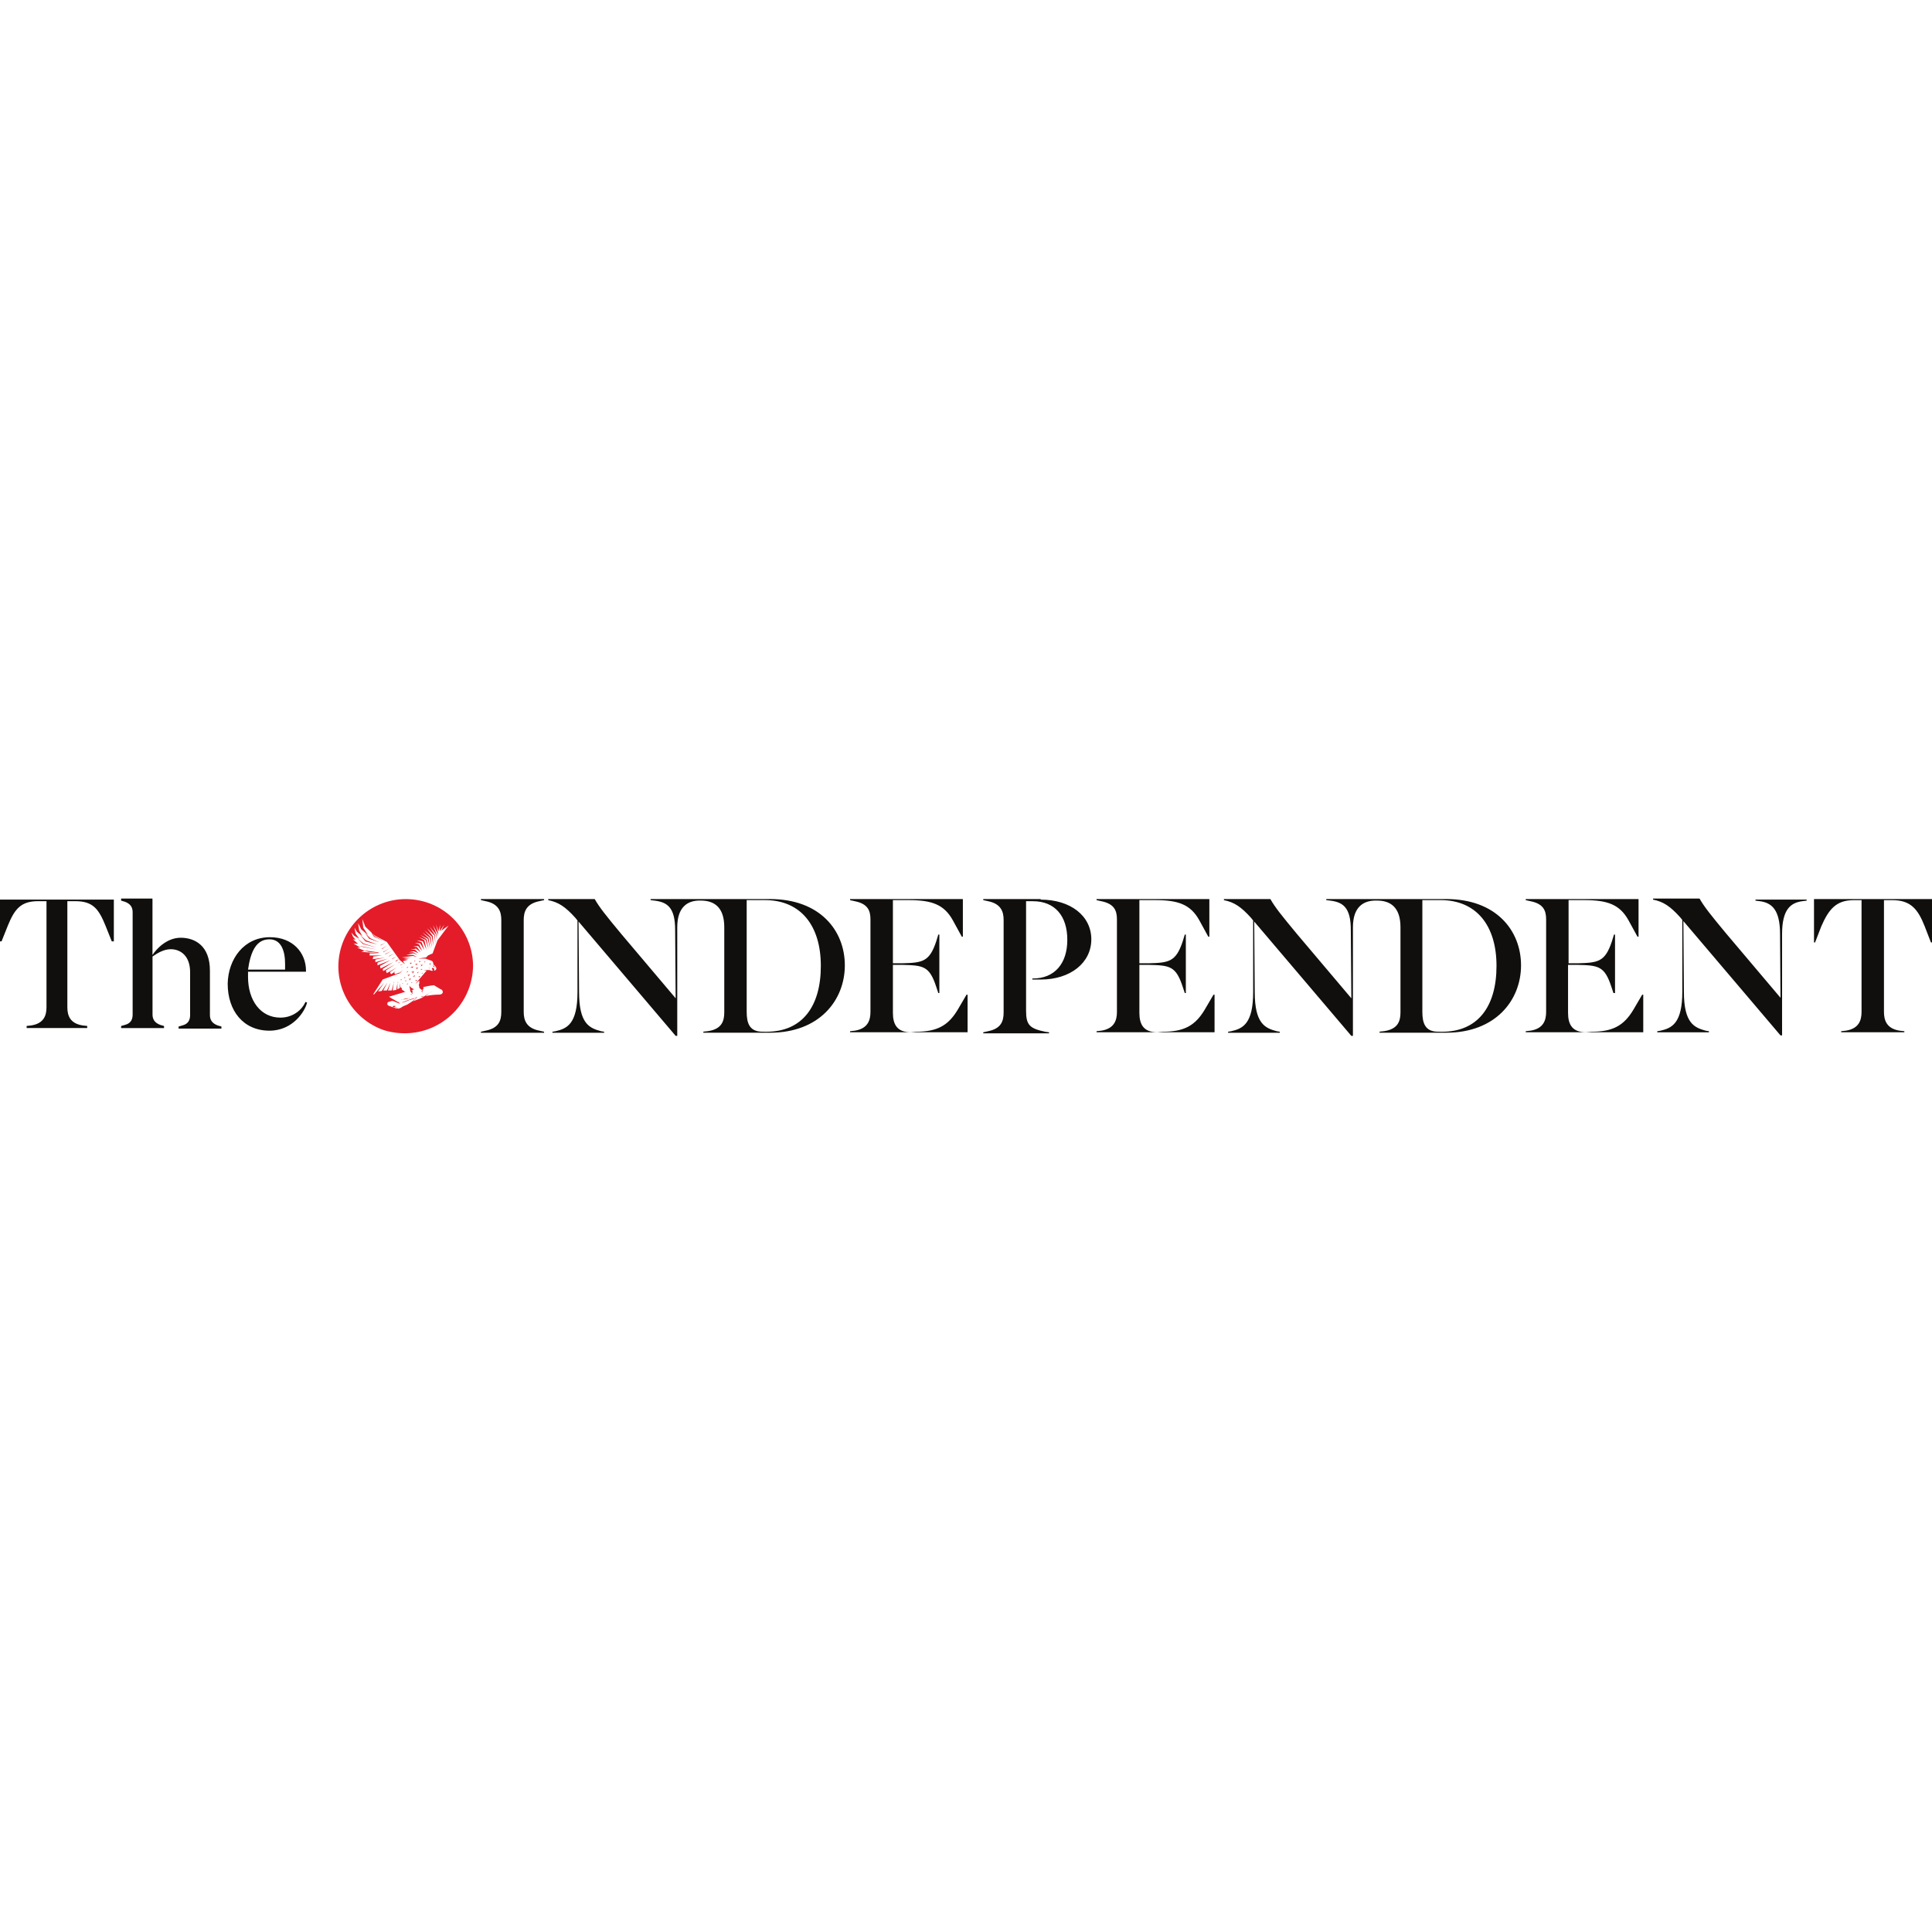
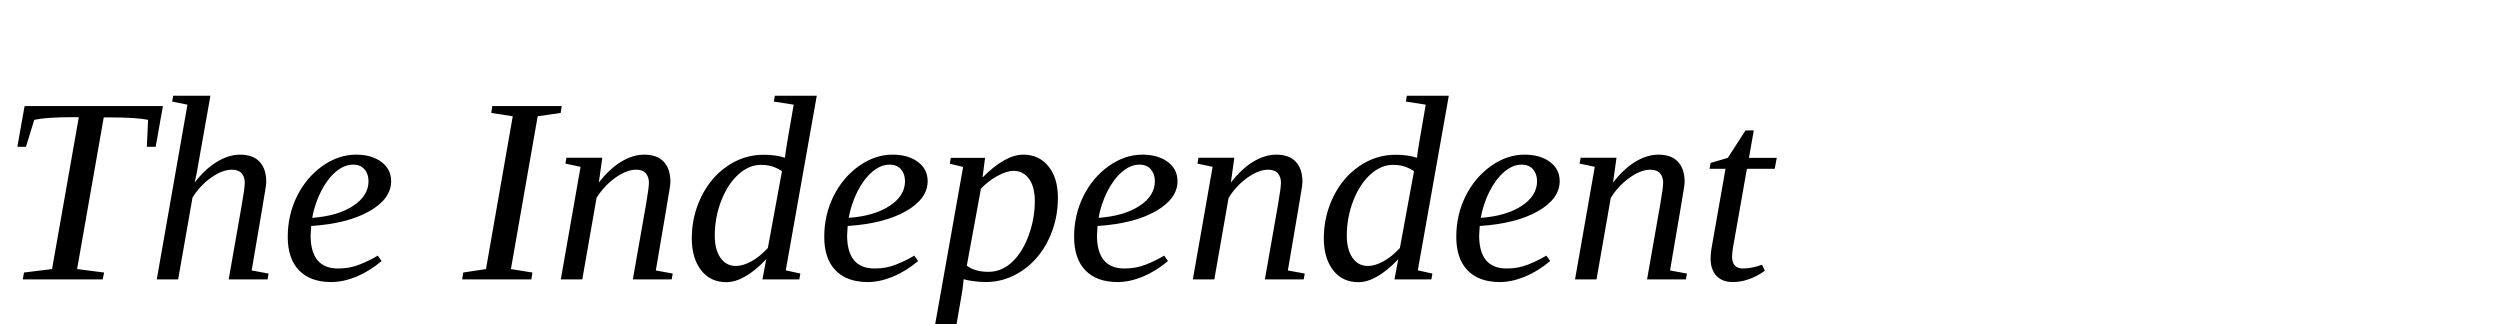
- <svg xmlns="http://www.w3.org/2000/svg" xmlns:xlink="http://www.w3.org/1999/xlink" version="1.1" id="Ñëîé_1" x="0px" y="0px" viewBox="0 0 512 512" style="enable-background:new 0 0 512 512;" xml:space="preserve">
-   <style type="text/css">
- 	.st0{clip-path:url(#SVGID_00000043427968384454321600000005042534563173645485_);fill:#E41C29;}
- 	.st1{fill:#110F0D;}
- </style>
-   <g id="XMLID_90_">
-     <g id="XMLID_97_">
-       <g>
-         <defs>
-           <path id="SVGID_1_" d="M107.24,273.83c10.1,0,18.13-8.16,18.13-18.13c0-10.1-8.16-18.13-18.13-18.13      c-10.1,0-18.13,8.16-18.13,18.13C88.98,265.81,97.14,273.83,107.24,273.83" />
-         </defs>
-         <clipPath id="SVGID_00000016059428267582604020000007290744455050895261_">
-           <use xlink:href="#SVGID_1_" style="overflow:visible;" />
-         </clipPath>
-         <path id="XMLID_164_" style="clip-path:url(#SVGID_00000016059428267582604020000007290744455050895261_);fill:#E41C29;" d="     M107.66,257.5h0.28l-0.14,0.28l0,0l0.42-0.42l0,0L107.66,257.5L107.66,257.5z M107.8,256.67L107.8,256.67l0.42-0.42l0,0     l-0.55,0.14l0,0h0.28L107.8,256.67z M106.55,259.58h-0.42l0,0l0.14,0.14l-0.14,0.14l0,0L106.55,259.58L106.55,259.58     L106.55,259.58z M107.52,259.03h-0.55l0,0l0.28,0.14l-0.14,0.14l0,0L107.52,259.03L107.52,259.03L107.52,259.03z M107.94,258.47     h0.28v0.28l0,0l0.42-0.55l0,0L107.94,258.47L107.94,258.47z M106.55,260.55L106.55,260.55l0.14,0.14l-0.14,0.14l0,0l0.28-0.28     l0,0L106.55,260.55z M109.04,260.55l0.28-0.28l0,0l-0.42,0.14l0,0h0.14V260.55L109.04,260.55z M109.32,258.06l0.42-0.69l0,0     l-0.83,0.28l0,0h0.42V258.06L109.32,258.06z M107.8,259.86h-0.55l0,0l0.28,0.14l-0.14,0.14l0,0L107.8,259.86L107.8,259.86     L107.8,259.86z M108.77,256.26l0.42,0.14l-0.14,0.28l0,0l0.55-0.55l0,0L108.77,256.26L108.77,256.26z M108.49,259.86l0.42-0.55     l0,0l-0.69,0.14l0,0h0.28V259.86L108.49,259.86L108.49,259.86z M109.73,254.87L109.73,254.87l0.42-0.28l0,0h-0.42l0,0l0.14,0.14     L109.73,254.87z M108.63,255.57L108.63,255.57l0.55-0.42l0,0h-0.69l0,0l0.28,0.14L108.63,255.57z M110.84,258.75L110.84,258.75     l0.28,0.14l-0.14,0.28l0,0l0.42-0.42l0,0H110.84z M112.36,255.15L112.36,255.15l0.42-0.28l0,0h-0.42l0,0l0.14,0.14L112.36,255.15     z M108.21,260.69h-0.42l0,0l0.14,0.14l-0.14,0.14l0,0L108.21,260.69L108.21,260.69z M111.12,255.01L111.12,255.01l0.42-0.28l0,0     h-0.55l0,0l0.14,0.14L111.12,255.01z M110.43,257.78h0.28l-0.14,0.28l0,0l0.42-0.55l0,0L110.43,257.78L110.43,257.78     L110.43,257.78z M110.7,254.04h2.08c0,0,0.69,0.28,1.52,0.55c0.42,0.14,0.55,0.55,0.55,0.97c0,0,0.28,0.28,0.55,0.55     c0.28,0.28,0.28,0.69,0.14,0.83c-0.14,0.28-0.42,0.28-0.55,0.28l0,0c0.14-0.14,0.14-0.42,0-0.55c-0.14-0.14-0.28-0.28-0.42-0.14     l-0.14,0.14l0.28,0.55l0,0c-0.28,0.14-0.55,0-0.83-0.14c0,0,0,0-1.66,0l0,0l0.83,0.14l0,0l-3.04,3.6l0,0l1.11-0.97v0.83     l-0.14,0.28l0.14,0.55v0.28l0.97,0.83l0,0l0,0l0,0l0,0l0,0l0,0l0,0l0,0l0,0l0,0l0,0l0,0l0,0l0,0l0,0l0,0l0,0l0,0l0,0l0,0l0,0     v-0.14v-0.14v-0.14l0,0h-0.14h-0.14l0,0l0.42-0.14l0,0l0,0l0,0l0,0l0,0l0,0l0,0l0,0l0,0l0,0l0,0l0,0l0,0l0,0l0,0l0,0l0,0l0,0l0,0     l0,0l0,0v-0.14v-0.14v-0.14l0,0h-0.14h-0.14c1.66-0.42,3.04-0.55,3.04-0.55c1.66,0.97,1.52,0.97,1.94,1.11     c0.69,0.42,0.55,1.38-0.55,1.38c-0.97,0-2.63,0.14-3.6,0.42l0.97-0.83l0,0c0,0-0.97,0.69-1.94,1.25l0,0     c-0.55,0.28-1.52,0.55-2.35,0.97l1.38-1.25l0,0c0,0-1.66,1.38-2.91,2.08c-0.69,0.28-1.38,0.55-1.66,0.83     c-0.55,0.28-0.83,0.28-1.38,0.14c-0.83-0.28-1.25-0.42-1.94-0.69c-0.42-0.14-0.42-0.83,0-0.97c0.14,0,0.69-0.28,1.11-0.28     c0.14,0,0.28,0.14,0.42,0.14c0.28,0.14,0.55,0.28,0.69,0.28l0.28,0.14h0.14l0,0l0,0l0,0l0,0l0,0l0,0l0.14,0.14l0.14,0.14v0.14     v0.14l0,0l0,0l0,0v-0.14v-0.28l-0.14-0.28l-0.14-0.14l0,0l0,0l0,0l0,0l0,0h-0.14l-0.28-0.14c-0.28-0.14-0.42-0.28-0.69-0.42     c-0.55-0.28-0.97-0.55-1.38-0.83l0,0c0,0,1.8-0.55,4.15-1.25l0.42,0.14l0,0l0,0l-0.28-0.14l-0.55-0.42l-0.28-0.14l-0.14-0.55     l-0.28-0.14l-0.28-1.11l0,0l0.14,1.25l-0.69,0.42v-1.66l0,0l-0.28,1.8l-0.97,0.14l0.28-1.94l0,0l-0.55,1.94h-0.97l0.69-2.08l0,0     l-0.97,2.08l0,0h-0.97l1.11-2.08l0,0l-1.52,2.21l-0.97,0.14l1.66-2.35l0,0l-2.77,3.18l-0.14-0.14l2.49-3.87l3.74-1.38     c0,0,0.28-0.14,0.42-0.14l0.28-0.14H106l0.14-0.14l0.14-0.14l0,0l0,0l0.14-0.14v-0.14v-0.14v-0.14v-0.14v-0.14v-0.14v-0.14l0,0     l0,0l0,0v0.14v0.14v0.14v0.14v0.14v0.14l-0.14,0.14l-0.14,0.14l0,0l0,0l-0.14,0.14h-0.14h-0.14l-0.28,0.14     c-0.14,0-0.28,0.14-0.42,0.14l-0.28,0.14l-0.28-0.42l0.42-0.42l0,0l-1.25,0.83l-0.28-0.55l1.8-1.25l0,0l-2.63,1.52l-0.28-0.69     l2.49-1.66l0,0l-3.18,1.8l-0.14-0.55l2.77-1.8l0,0l-3.32,1.66l-0.14-0.69l0,0l2.77-1.52l0,0l-3.46,1.38v-0.69l2.77-1.11l0,0     l-3.32,0.97v-0.69l2.63-0.55l0,0l-3.32,0.42l0.14-0.69l2.35-0.28l0,0h-3.32v-0.55h2.63l0,0l-4.84-0.42l0,0l0.83-0.28l0,0     l-1.94-0.83l0,0h0.83l0,0l-1.8-1.11l0,0l1.25,0.14l0,0l-1.38-1.25l0,0l0.69,0.14l0,0l-0.69-0.83l-0.42-1.11l0,0l0.69,0.83     l1.38,0.83l0,0l-0.97-1.38l-0.28-1.52l0,0l0.69,1.11l1.38,1.11l0,0l-0.83-1.52l-0.28-1.94l0,0l0.83,1.66l1.8,1.52l0,0l-1.25-1.94     l-0.28-2.35l0,0l0.83,2.08l2.49,2.35l3.18,1.66l3.46,4.84l1.38,1.11l0,0l-0.55-0.83l0,0l0,0l0,0l1.38-0.42l0,0l-1.25-0.14l0,0     l1.8-0.28l0,0l-2.21-0.14l0,0l2.91-0.42l1.11,0.28l0,0l-1.11-0.55h-1.8l0,0l1.94-0.42l1.11,0.42l0,0l-1.11-0.69h-1.25l0,0     l1.38-0.28l1.25,0.55l0,0l-0.97-0.97h-1.11l0,0l1.38-0.28l1.25,0.97l0,0l-0.97-1.38l-0.97-0.14l0,0l1.25-0.14l1.11,1.38l0,0     l-0.83-1.8l-1.11-0.42l0,0l1.38,0.14l1.11,1.8l0,0l-0.69-2.08l-1.38-0.55l0,0l1.66,0.28l0.97,2.21l0,0l-0.55-2.49l-1.52-0.83l0,0     l1.8,0.69l0.83,2.49l0,0l-0.55-2.63l-1.66-1.11l0,0l1.94,0.97l0.69,2.63l0,0l-0.42-2.77l-1.66-1.52l0,0l1.94,1.38l0.55,2.63l0,0     l-0.28-2.77l-1.66-1.8l0,0l1.94,1.66l0.42,2.49l0,0l-0.14-2.63l-1.52-2.08l0,0l1.94,1.94l0.28,2.21l0,0l-0.14-2.35l-1.38-2.21     l0,0l1.66,2.08l0.28,1.52l0,0l-0.14-1.66l-0.97-2.35l0,0l1.25,2.21l0.14,0.83l0,0v-0.97l-0.55-2.21l0,0l0.69,1.8l0,0l0.42-1.8     l0,0l-0.14,1.8l0,0l1.25-1.8l0,0l-0.83,1.66l0,0l1.94-1.38l0,0l-2.91,3.87c0,0-0.97,2.49-1.25,3.32c0,0.14-0.14,0.28-0.28,0.28     l-0.97,0.42l-0.55,0.55L110.7,254.04L110.7,254.04L110.7,254.04z M107.52,238.27c-9.82,0-17.85,8.03-17.85,17.85     c0,9.82,8.03,17.85,17.85,17.85c9.82,0,17.85-8.03,17.85-17.85C125.37,246.29,117.48,238.27,107.52,238.27 M110.15,256.53     l0.28,0.14l-0.14,0.28l0,0l0.55-0.55l0,0L110.15,256.53L110.15,256.53L110.15,256.53z M111.67,257.92h0.14v0.14l0,0l0.28-0.28     l0,0L111.67,257.92L111.67,257.92L111.67,257.92z M108.9,263.59L108.9,263.59L108.9,263.59l0.14,0.14l0,0l0,0l0,0l0,0l0,0l0,0     l0,0l0,0l0,0l0,0l0,0l0,0l0,0l0,0l0,0v-0.14v-0.14l0,0l0,0l0,0h-0.14V263.59L108.9,263.59L108.9,263.59L108.9,263.59     L108.9,263.59L108.9,263.59L108.9,263.59L108.9,263.59L108.9,263.59L108.9,263.59L108.9,263.59L108.9,263.59 M110.56,264.28     h-0.14c-0.14,0-0.28,0-0.28,0.14l-0.28,0.14h-0.14h-0.14c-0.28,0.14-0.55,0.14-0.83,0.28c-0.14,0-0.28,0.14-0.55,0.14l-0.28,0.14     l-0.28,0.14h-0.14l-0.28,0.14l0,0c-0.14,0-0.28,0.14-0.28,0.14h-0.14l-0.28,0.14l0,0l0,0l0,0h0.14h0.14     c0.14,0,0.28-0.14,0.28-0.14h0.14l0.28-0.14h0.14l0.28-0.14l0.28-0.14c0.14,0,0.28-0.14,0.55-0.14c0.28-0.14,0.55-0.14,0.83-0.28     l0.42-0.14l0.28-0.14h0.14C110.15,264.42,110.29,264.42,110.56,264.28L110.56,264.28h0.28l0,0H110.56z M107.1,264.84h0.14     c0.14,0,0.42-0.14,0.55-0.14h0.14l0,0l0.28-0.14l0.28-0.14h0.14h0.14l0,0l0,0l0,0h-0.14l0,0l-0.28,0.14h-0.28h-0.14h-0.14     c-0.14,0-0.42,0.14-0.55,0.14c-0.14,0-0.28,0.14-0.42,0.14h-0.14l0,0c-0.14,0-0.28,0.14-0.42,0.14h-0.14l0,0H106h-0.14l0,0l0,0     H106h0.14h0.14h0.14l0.28-0.14h0.14C106.83,264.98,106.97,264.84,107.1,264.84 M110.01,259.72L110.01,259.72l0.28,0.14     l-0.14,0.28l0,0l0.42-0.42l0,0H110.01z M109.6,259.16l0.42-0.69l0,0l-0.69,0.28l0,0h0.42L109.6,259.16L109.6,259.16L109.6,259.16     z M111.95,256.81h-0.55l0,0l0.28,0.14l-0.14,0.14l0,0L111.95,256.81L111.95,256.81z M109.6,262.48l-1.11-1.25l0,0l0.28,1.52     l0.55,0.69l0,0l0,0l0,0l0,0l0,0l0,0l0,0l0,0l0,0l0,0l0,0l0,0l0,0l0,0l0,0l0,0l0,0l0,0l0,0l0,0v-0.14v-0.14v-0.14l0,0h-0.14h-0.14     l0,0l0,0l0,0l0.28-0.14l0,0l0,0l0,0l0,0l0,0l0,0l0,0l0,0l0,0l0,0l0,0l0,0l0,0l0,0l0,0l0,0l0,0l0,0l0,0l0,0v-0.14v-0.14v-0.14     h-0.14h-0.14h-0.14l0,0c0.28-0.14,0.55-0.14,0.83-0.28l-0.97-0.55L109.6,262.48z M111.39,255.7l0.28,0.14l-0.14,0.28l0,0     l0.55-0.42l0,0H111.39L111.39,255.7z M102.12,249.89l-1.25,0.55v-0.42l0,0v0.55l0,0L102.12,249.89L102.12,249.89z M103.23,251.28     l-1.66,0.97v-0.42l0,0v0.55l0,0L103.23,251.28L103.23,251.28L103.23,251.28z M102.68,250.58l-1.52,0.83V251l0,0v0.55l0,0     L102.68,250.58L102.68,250.58z M105.17,253.49l-1.25,0.55v-0.42l0,0v0.55l0,0L105.17,253.49L105.17,253.49z M104.48,252.66     l-1.38,0.69v-0.42l0,0v0.55l0,0L104.48,252.66L104.48,252.66z M103.78,251.97l-1.66,0.83v-0.42l0,0v0.55l0,0L103.78,251.97     L103.78,251.97L103.78,251.97z M99.91,251.14L99.91,251.14l-3.6-1.11l-1.66-1.38l0,0l1.52,1.52L99.91,251.14z M100.05,250.31     L100.05,250.31L97,249.2l-1.52-1.38l0,0l1.38,1.66L100.05,250.31z M110.01,255.43l0.28,0.14l-0.14,0.28l0,0l0.55-0.42l0,0H110.01     L110.01,255.43L110.01,255.43z M96.31,251.83l1.38,0.42l2.63,0.28v-0.14L96.31,251.83L96.31,251.83z M96.73,247.26L96.73,247.26     l1.11,1.52l2.77,0.97l0,0l-2.49-1.11L96.73,247.26z M105.72,254.18l-0.83,0.42v-0.28l0,0v0.55l0,0L105.72,254.18L105.72,254.18z      M100.05,251.69l-5.12-1.11l0,0l1.38,0.42L100.05,251.69L100.05,251.69L100.05,251.69z M101.57,249.34L101.57,249.34l-2.35-1.25     l-1.38-1.94l0,0l1.25,2.08L101.57,249.34L101.57,249.34z M111.53,264.01L111.53,264.01L111.53,264.01h0.28h0.28h0.28l0,0h0.28     h0.28h0.14l0,0l0,0l0,0l0,0l0,0l0,0l0,0h-0.14h-0.28h-0.28c-0.14,0-0.42,0.14-0.55,0.14L111.53,264.01L111.53,264.01     L111.53,264.01L111.53,264.01L111.53,264.01L111.53,264.01L111.53,264.01z M113.61,263.04L113.61,263.04h0.14h0.14     c0.14,0,0.42-0.14,0.69-0.14l0,0h0.28h0.14h0.14h0.14l0,0h0.14l0,0l0,0l0,0h-0.14l0,0h-0.14l0,0h-0.28h-0.42l0,0     c-0.28,0-0.42,0.14-0.69,0.14H113.61L113.61,263.04L113.61,263.04L113.61,263.04L113.61,263.04L113.61,263.04z M111.81,262.9     L111.81,262.9L111.81,262.9l0.14,0.14l0,0l0,0l0,0l0,0l0,0l0,0l0,0l0,0l0,0l0,0l0,0l0,0l0,0l0,0l0,0l0,0v-0.14v-0.14v-0.14l0,0     l0,0h-0.14h-0.14L111.81,262.9L111.81,262.9L111.81,262.9L111.81,262.9L111.81,262.9L111.81,262.9L111.81,262.9L111.81,262.9     L111.81,262.9L111.81,262.9 M113.75,256.67L113.75,256.67L113.75,256.67L113.75,256.67L113.75,256.67L113.75,256.67l0.14,0.14     l0,0L113.75,256.67L113.75,256.67L113.75,256.67L113.75,256.67L113.75,256.67L113.75,256.67l0.14-0.14l0,0l0,0l0,0l0,0l0,0l0,0     l0,0l0,0l0,0l0,0l0,0l0,0l0,0l0,0l0,0l0,0l0,0l0,0l0,0l0,0l0,0l0,0l0,0l0,0l0,0h-0.14h-0.14l0,0l0,0l0,0l0,0l0,0l0,0     L113.75,256.67L113.75,256.67L113.75,256.67 M113.75,255.43L113.75,255.43L113.75,255.43L113.75,255.43L113.75,255.43l0.14,0.14     l0,0l0,0l0,0h0.14l0,0l0,0l0,0l0,0l0,0l0,0l0.14-0.14v-0.14l0,0l0,0l0,0l0,0l0,0l0,0l0,0l0,0l0,0l0,0l0,0l0,0l0,0l0,0l0,0l0,0     l0,0l0,0l0,0l0,0l0,0l0,0l0,0l0,0l0,0l0,0l0,0l0,0l0,0l0,0l0,0l0,0l0,0l0,0l0,0l0,0l0,0l0,0l0,0l0,0l0,0l0,0l0,0l0,0l0,0l0,0l0,0     l0,0l0,0l0,0l0,0l0,0l0,0l0,0L113.75,255.43L113.75,255.43L113.75,255.43L113.75,255.43L113.75,255.43z M115.27,256.4     L115.27,256.4L115.27,256.4L115.27,256.4l0.14,0.14v0.14l0,0l0,0v0.14l0,0l0,0l0,0l0,0l0,0v-0.14l0,0l0,0v-0.14v-0.14H115.27     L115.27,256.4L115.27,256.4L115.27,256.4L115.27,256.4c-0.14-0.28-0.28-0.42-0.42-0.55l-0.14,0.14     C114.85,256.12,114.99,256.26,115.27,256.4L115.27,256.4 M106.41,256.4L106.41,256.4L106.41,256.4l-0.14,0.14l0,0l0.69-0.42l0,0     L106.41,256.4z M106.14,254.87l-0.55,0.28v-0.28l0,0v0.42l0,0L106.14,254.87L106.14,254.87z M106.55,257.09L106.55,257.09     L106.55,257.09l-0.14,0.14l0,0l0.42-0.28l0,0L106.55,257.09z M106.83,255.43l-0.69,0.28v-0.28l0,0v0.42l0,0L106.83,255.43     L106.83,255.43L106.83,255.43z M115.13,263.18h-0.28h-0.28h-0.14h-0.14h-0.14h-0.14h-0.28h-0.14h-0.14l0,0h0.14h0.14h0.28h0.28     l0,0h0.14h0.28h0.14h0.14l0,0h0.28h0.28h0.14h0.14h0.14h0.14l0,0l0,0h-0.14l0,0h-0.28h-0.14h-0.28h-0.28H115.13 M104.2,260.27     L104.2,260.27l0.14,0.14l-0.14,0.14l0,0l0.28-0.28l0,0H104.2L104.2,260.27z M105.03,266.91l-0.55-0.28l0.55-0.28l0,0l-0.83,0.28     l-0.14,0.14l0.14,0.14l0,0H105.03c0.14,0.14,0.28,0.28,0.42,0.28l0.42,0.14l0,0l-0.42-0.14     C105.31,267.05,105.17,266.91,105.03,266.91 M105.31,260.27L105.31,260.27l0.14,0.14l-0.14,0.14l0,0l0.28-0.28l0,0H105.31     L105.31,260.27z" />
-       </g>
-     </g>
-     <path id="XMLID_168_" class="st1" d="M12.18,238.82H10.1c-4.57,0-6.23,2.08-8.03,6.5l-1.66,4.15H0v-11.07h30.17v11.07h-0.55   l-1.66-4.15c-1.8-4.43-3.32-6.5-8.03-6.5h-2.08v28.09c0,2.21,0.69,4.29,4.01,4.84l1.25,0.14v0.55H7.06v-0.55l1.25-0.14   c3.32-0.55,4.01-2.63,4.01-4.84v-28.09H12.18z M40.41,238.41v14.67c0.97-1.52,3.74-4.57,7.47-4.57c3.74,0,7.75,2.08,7.75,8.72   v11.76c0,1.25,0.55,2.21,2.08,2.77l0.97,0.28v0.55H47.33v-0.55l0.97-0.28c1.66-0.42,2.08-1.52,2.08-2.77v-11.35   c0-4.43-2.63-6.09-5.12-6.09c-1.8,0-3.46,0.97-4.84,1.94v15.36c0,1.25,0.55,2.21,2.08,2.77l0.97,0.28v0.55H32.1v-0.55l0.97-0.28   c1.66-0.42,2.08-1.52,2.08-2.77v-27.12c0-1.25-0.55-2.21-2.08-2.77l-0.97-0.28v-0.55h8.3V238.41z M71.54,248.37   c6.09,0,9.55,4.15,9.55,8.86v0.28H65.73c0,0.55,0,1.11,0,1.38c0,6.23,3.32,10.79,8.58,10.79c3.46,0,5.81-2.21,6.64-4.15l0.42,0.14   c-0.42,2.08-3.6,7.47-9.96,7.47c-6.92,0-11.07-5.26-11.07-12.45C60.47,254.18,64.62,248.37,71.54,248.37 M65.73,256.95h9.82v-1.52   c0-3.32-0.97-6.5-4.15-6.5C67.94,248.92,66.42,252.11,65.73,256.95" />
-     <path id="XMLID_180_" class="st1" d="M138.79,268.16c0,2.21,0.69,4.29,4.15,4.98l1.25,0.28v0.28h-16.74v-0.28l1.25-0.28   c3.46-0.69,4.15-2.63,4.15-4.98V243.8c0-2.21-0.69-4.29-4.15-4.98l-1.25-0.28v-0.28h16.74v0.28l-1.25,0.28   c-3.46,0.69-4.15,2.77-4.15,4.98V268.16z M179.48,245.74v28.78h-0.42l-25.74-30.3l0.14,18.68c0,8.44,2.77,9.55,5.81,10.38   l0.83,0.14v0.28h-13.7v-0.28l0.83-0.14c3.04-0.69,5.81-1.94,5.81-10.38v-18.96l-0.55-0.69c-2.63-2.91-4.43-4.15-7.2-4.7v-0.28   h12.32c1.25,2.21,3.04,4.43,7.06,9.27l14.39,17.02l-0.14-18.13c0-6.09-2.21-7.33-5.4-7.75l-1.11-0.14v-0.28h31.69   c13.15,0,19.79,8.3,19.79,17.57c0,9.27-6.78,17.85-19.79,17.85H186.4v-0.28l1.25-0.14c3.6-0.55,4.29-2.63,4.29-4.98v-22.56   c0-5.4-2.77-7.06-6.23-7.06C182.24,238.55,179.48,240.34,179.48,245.74 M203.14,273.42c9.41,0,14.39-6.64,14.39-17.44   c0-10.79-5.4-17.44-14.81-17.44h-4.84v29.61c0,2.91,0.69,5.26,4.15,5.26L203.14,273.42L203.14,273.42z M242.72,273.42   c5.67,0,8.58-1.66,11.07-5.81l2.35-4.01h0.28v9.96h-31.14v-0.28l1.25-0.14c3.46-0.55,4.15-2.77,4.15-4.98v-24.49   c0-2.35-0.69-4.15-4.15-4.84l-1.25-0.28v-0.28h29.89v9.96h-0.28l-2.35-4.29c-2.35-4.29-5.67-5.4-11.76-5.4h-4.15v16.74h2.49   c5.4-0.14,7.2-0.42,8.99-5.81l0.55-1.8h0.28v15.5h-0.28l-0.55-1.66c-1.8-5.54-3.46-5.67-8.99-5.81h-2.49v12.73   c0,3.04,1.11,5.12,4.7,5.12L242.72,273.42L242.72,273.42z M275.79,238.41c7.89,0,13.42,4.29,13.42,10.52   c0,6.23-5.54,10.66-13.42,10.66h-2.21v-0.28h0.14c5.81,0,9.13-4.01,9.13-10.24c0-6.37-3.32-10.24-9.13-10.24h-1.8v29.06   c0,3.74,0.97,4.7,5.12,5.54l0.97,0.14v0.28h-17.44v-0.28l1.25-0.28c3.46-0.69,4.15-2.63,4.15-4.98V243.8   c0-2.21-0.69-4.29-4.15-4.98l-1.25-0.28v-0.28h15.22V238.41z M308.17,273.42c5.67,0,8.58-1.66,11.07-5.81l2.35-4.01h0.28v9.96   h-31.27v-0.28l1.25-0.14c3.46-0.55,4.15-2.77,4.15-4.98v-24.49c0-2.35-0.69-4.15-4.15-4.84l-1.25-0.28v-0.28h29.89v9.96h-0.28   l-2.35-4.29c-2.35-4.29-5.67-5.4-11.76-5.4h-4.15v16.74h2.49c5.4-0.14,7.2-0.42,8.99-5.81l0.55-1.8h0.28v15.5h-0.28l-0.55-1.66   c-1.8-5.54-3.46-5.67-8.99-5.81h-2.49v12.73c0,3.04,1.11,5.12,4.7,5.12L308.17,273.42L308.17,273.42z M358.54,245.74v28.78h-0.42   l-25.74-30.3l0.14,18.68c0,8.44,2.77,9.55,5.81,10.38l0.83,0.14v0.28h-13.7v-0.28l0.83-0.14c3.04-0.69,5.81-1.94,5.81-10.38v-18.96   l-0.55-0.69c-2.63-2.91-4.43-4.15-7.2-4.7v-0.28h12.32c1.25,2.21,3.04,4.43,7.06,9.27l14.39,17.02l-0.14-18.13   c0-6.09-2.21-7.33-5.4-7.75l-1.11-0.14v-0.28h31.83c13.15,0,19.79,8.3,19.79,17.57c0,9.27-6.78,17.85-19.79,17.85H365.6v-0.28   l1.25-0.14c3.6-0.55,4.29-2.63,4.29-4.98v-22.56c0-5.4-2.77-7.06-6.23-7.06C361.31,238.55,358.54,240.34,358.54,245.74    M382.2,273.42c9.41,0,14.39-6.64,14.39-17.44c0-10.79-5.4-17.44-14.81-17.44h-4.84v29.61c0,2.91,0.69,5.26,4.15,5.26L382.2,273.42   L382.2,273.42z M421.78,273.42c5.67,0,8.58-1.66,11.07-5.81l2.35-4.01h0.28v9.96h-31.14v-0.28l1.25-0.14   c3.46-0.55,4.15-2.77,4.15-4.98v-24.49c0-2.35-0.69-4.15-4.15-4.84l-1.25-0.28v-0.28h29.89v9.96h-0.28l-2.35-4.29   c-2.35-4.29-5.67-5.4-11.76-5.4h-4.15v16.74h2.49c5.4-0.14,7.2-0.42,8.99-5.81l0.55-1.8H428v15.5h-0.42l-0.55-1.66   c-1.8-5.54-3.46-5.67-8.99-5.81h-2.49v12.73c0,3.04,1.11,5.12,4.7,5.12L421.78,273.42L421.78,273.42z M471.73,247.54   c0-6.5-2.21-8.3-5.4-8.72l-1.11-0.14v-0.28h13.56v0.28l-1.11,0.14c-3.18,0.42-5.4,2.21-5.4,8.72v26.85h-0.42l-25.74-30.3   l0.14,18.68c0,8.44,2.77,9.55,5.81,10.38l0.83,0.14v0.28h-13.7v-0.28l0.83-0.14c3.04-0.69,5.81-1.94,5.81-10.38V243.8l-0.55-0.69   c-2.63-2.91-4.43-4.15-7.2-4.7v-0.28h12.32c1.25,2.21,3.04,4.43,7.06,9.27l14.39,17.02L471.73,247.54z M493.46,238.55h-2.21   c-4.7,0-6.64,2.49-8.58,6.92l-1.66,4.29h-0.28v-11.49H512v11.49h-0.28l-1.66-4.29c-1.8-4.57-3.74-6.92-8.58-6.92h-2.21v29.61   c0,2.21,0.69,4.43,4.15,4.98l1.25,0.14v0.28h-16.74v-0.28l1.25-0.14c3.46-0.55,4.15-2.77,4.15-4.98v-29.61H493.46z" />
-   </g>
+ <svg xmlns="http://www.w3.org/2000/svg" viewBox="0 0 340 44" fill="none">
+   <text x="0" y="38" font-family="'Times New Roman', Georgia, serif" font-size="36" font-style="italic" fill="#000">The Independent</text>
</svg>
